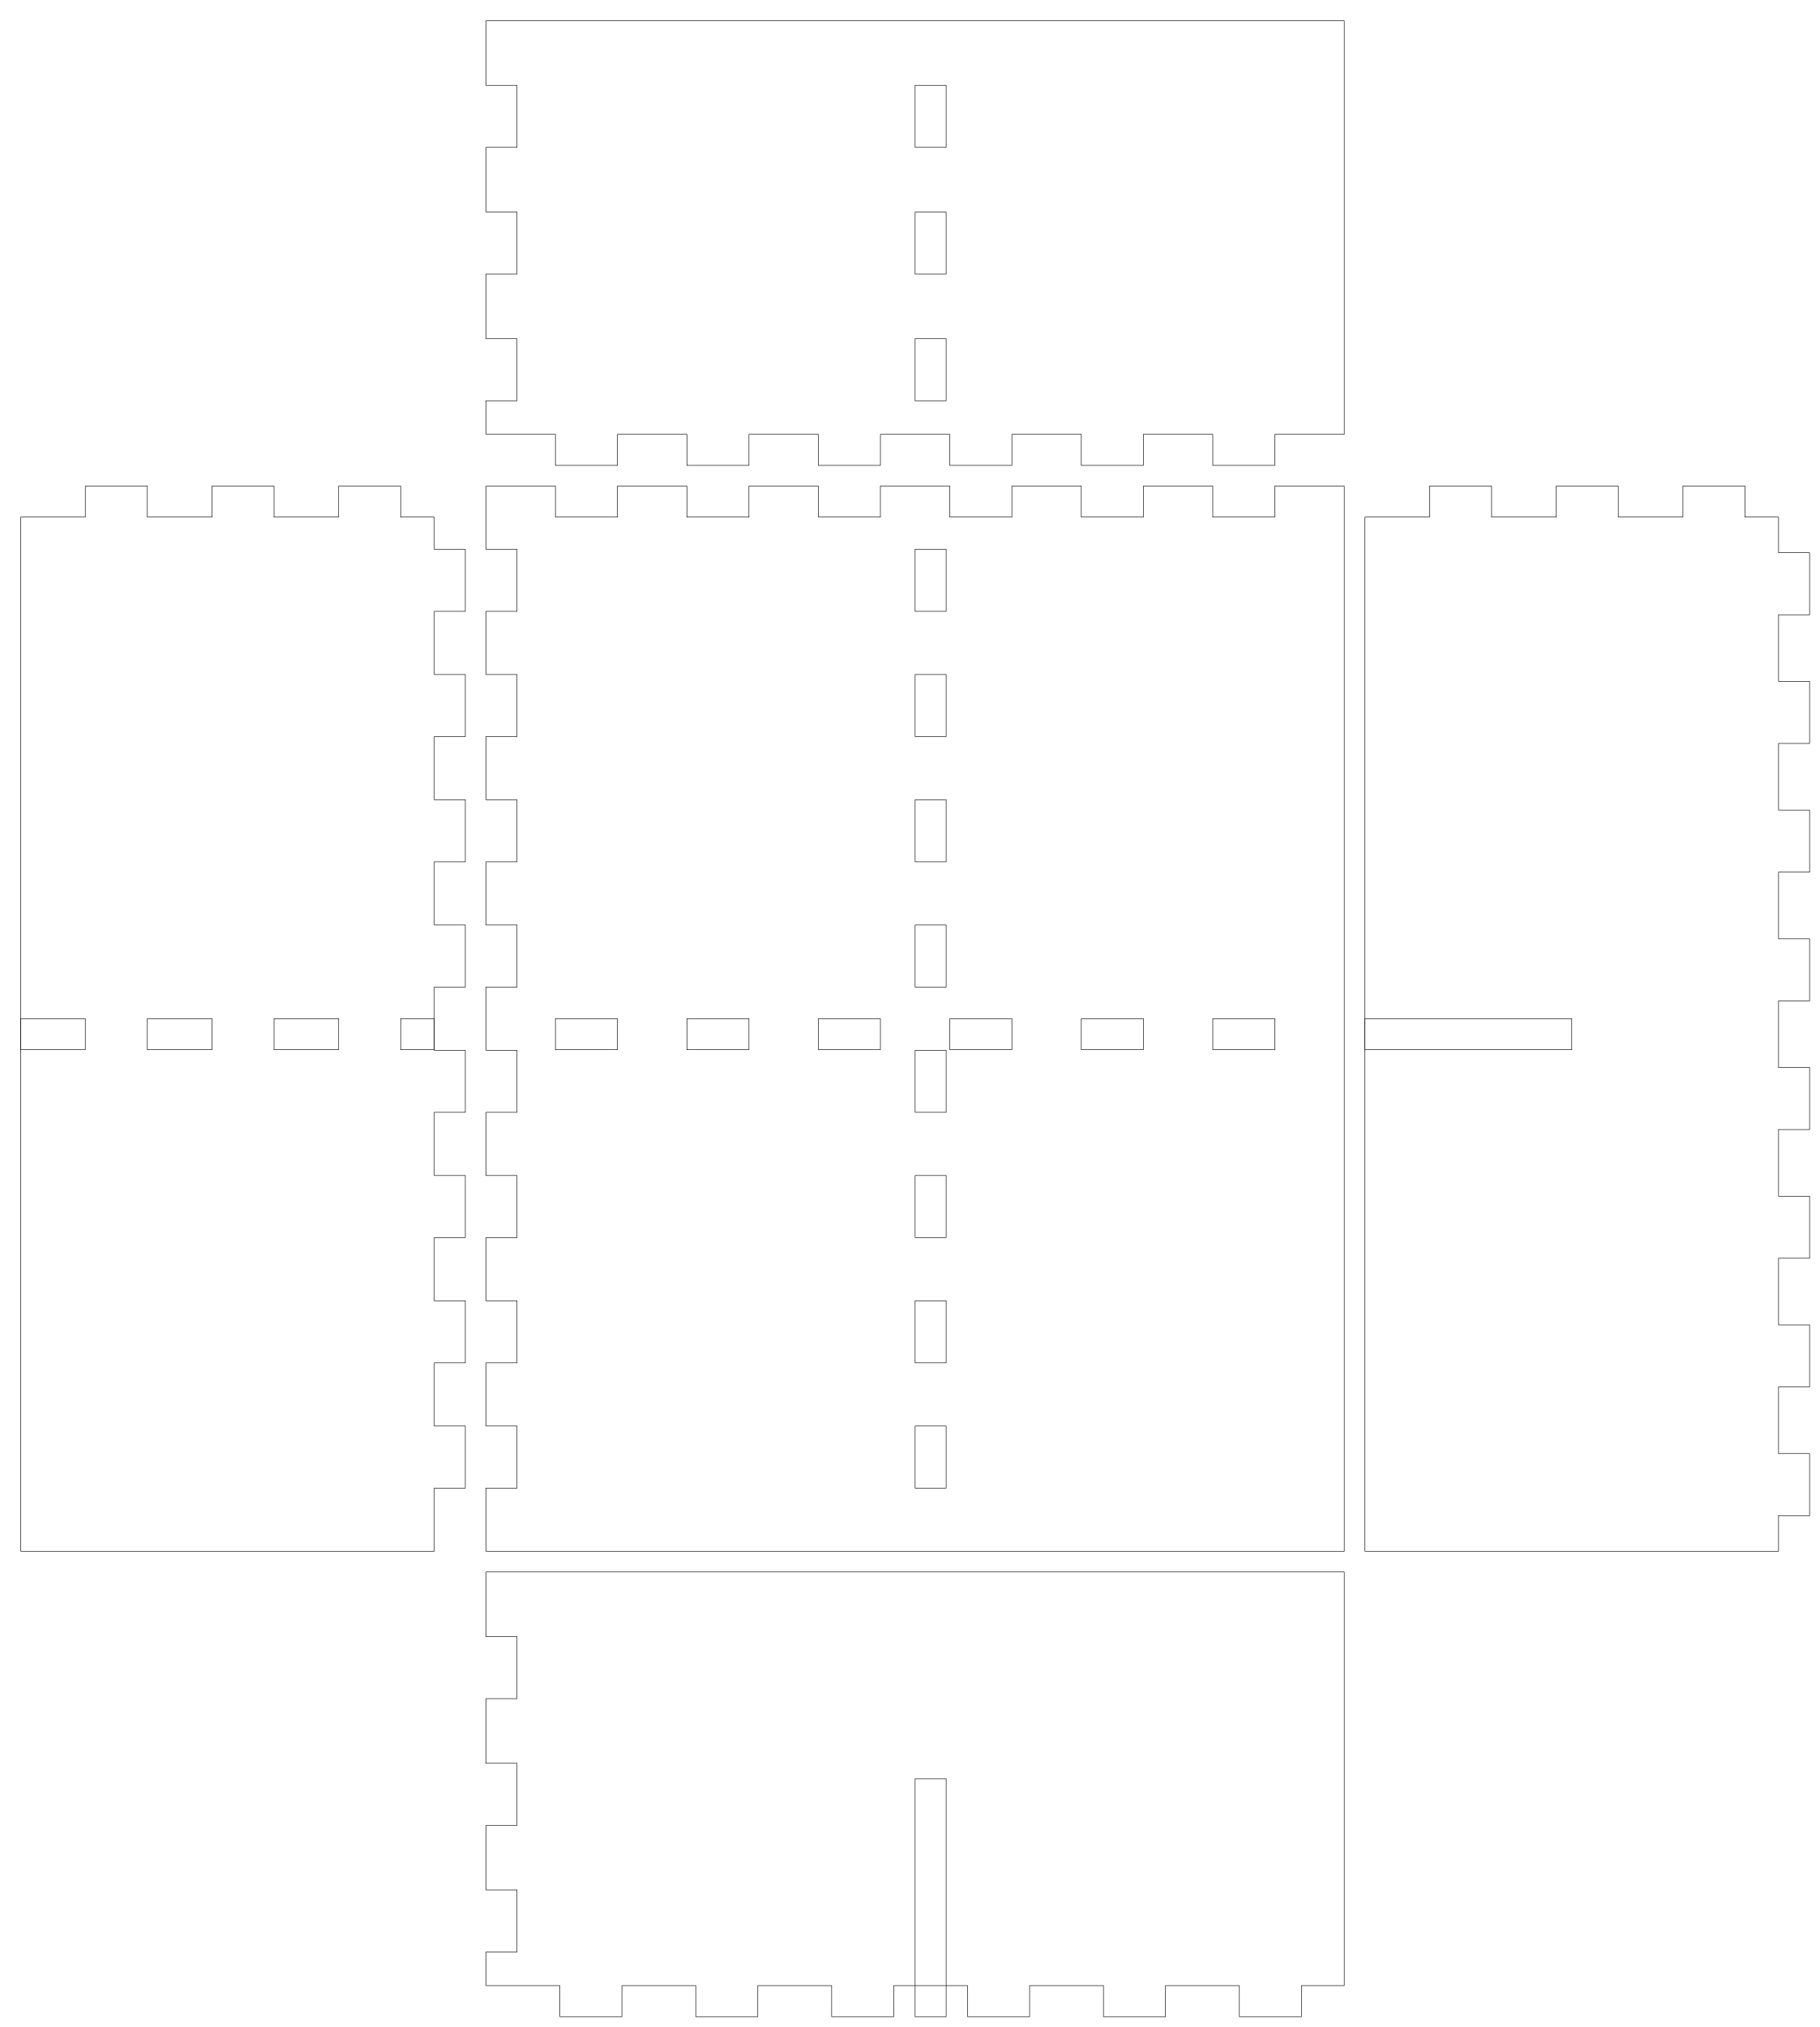
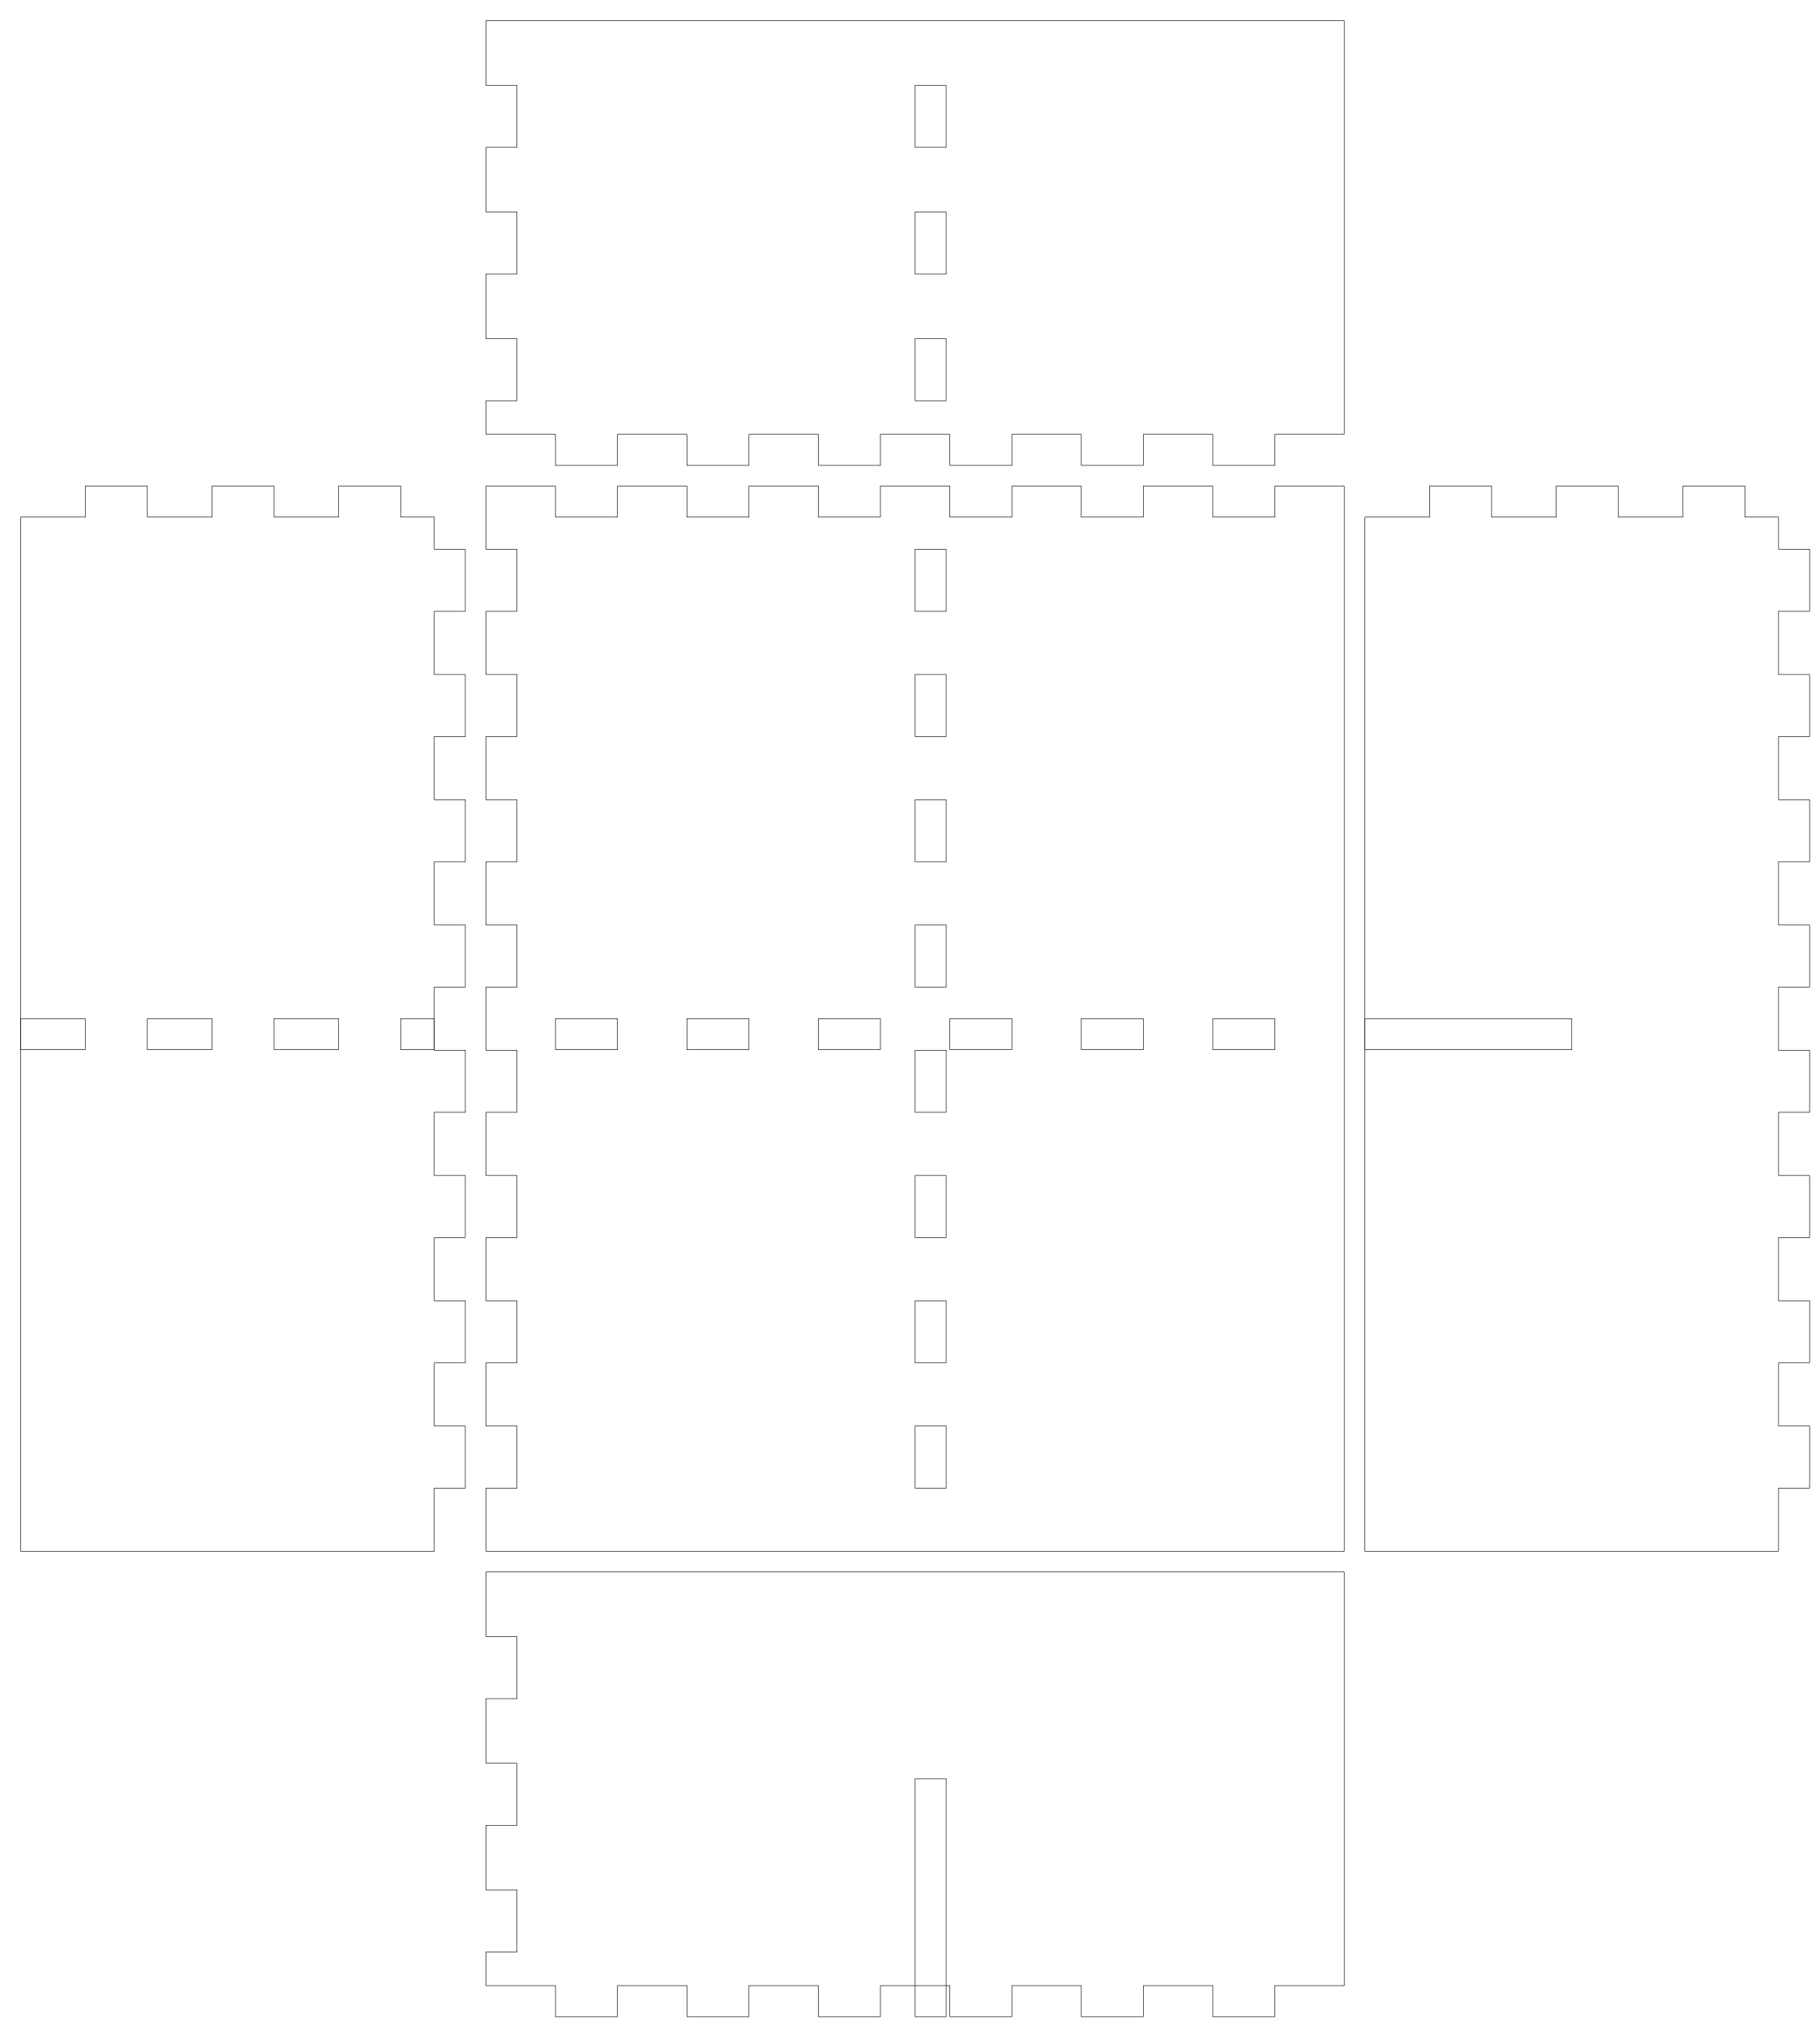
- <svg xmlns="http://www.w3.org/2000/svg" width="176mm" height="196mm" viewBox="0 0 176 196" version="1.1" id="svg5">
-   <defs id="defs2" />
-   <g id="layer1">
-     <g id="xdivider_001">
-       <path id="side_001" style="fill:none;stroke:#000000;stroke-width:0.051" d="m 47 152 l 7.143 0 l 0 0 l 6 0 l 0 0 l 7.143 0 l 0 0 l 6 0 l 0 0 l 7.143 0 l 0 0 l 6 0 l 0 0 l 7.143 0 l 0 0 l 6 0 l 0 0 l 7.143 0 l 0 0 l 6 0 l 0 0 l 7.143 0 l 0 0 l 6 0 l 0 0 l 4.143 0" />
+ <svg xmlns="http://www.w3.org/2000/svg" width="176mm" height="196mm" viewBox="0 0 176 196" version="1.1">
+   <defs id="defaults" />
+   <g id="tabbedbox">
+     <g id="xdivider">
+       <path id="side_001" style="fill:none;stroke:#000000;stroke-width:0.051" d="m 47 152 l 6.714 0 l 0 0 l 6 0 l 0 0 l 6.714 0 l 0 0 l 6 0 l 0 0 l 6.714 0 l 0 0 l 6 0 l 0 0 l 6.714 0 l 0 0 l 6 0 l 0 0 l 6.714 0 l 0 0 l 6 0 l 0 0 l 6.715 0 l 0 0 l 6 0 l 0 0 l 6.714 0" />
      <path id="side_002" style="fill:none;stroke:#000000;stroke-width:0.051" d="m 130 152 l 0 6.25 l 0 0 l 0 6 l 0 0 l 0 6.25 l 0 0 l 0 6 l 0 0 l 0 6.25 l 0 0 l 0 6 l 0 0 l 0 3.25" />
-       <path id="side_003" style="fill:none;stroke:#000000;stroke-width:0.051" d="m 130 192 l -4.143 0 l 0 3 l -6 0 l 0 -3 l -7.143 0 l 0 3 l -6 0 l 0 -3 l -7.143 0 l 0 3 l -6 0 l 0 -3 l -7.143 0 l 0 3 l -6 0 l 0 -3 l -7.143 0 l 0 3 l -6 0 l 0 -3 l -7.143 0 l 0 3 l -6 0 l 0 -3 l -7.143 0" />
+       <path id="side_003" style="fill:none;stroke:#000000;stroke-width:0.051" d="m 130 192 l -6.714 0 l 0 3 l -6 0 l 0 -3 l -6.715 0 l 0 3 l -6 0 l 0 -3 l -6.714 0 l 0 3 l -6 0 l 0 -3 l -6.714 0 l 0 3 l -6 0 l 0 -3 l -6.714 0 l 0 3 l -6 0 l 0 -3 l -6.714 0 l 0 3 l -6 0 l 0 -3 l -6.714 0" />
      <path id="side_004" style="fill:none;stroke:#000000;stroke-width:0.051" d="m 47 192 l 0 -3.25 l 3 0 l 0 -6 l -3 0 l 0 -6.25 l 3 0 l 0 -6 l -3 0 l 0 -6.25 l 3 0 l 0 -6 l -3 0 l 0 -6.25" />
-       <path id="slot_001" style="fill:none;stroke:#000000;stroke-width:0.051" d="m 88.5 195 l 0 -23 l 3 0 l 0 23 l -3 0 z" />
+       <path id="slot" style="fill:none;stroke:#000000;stroke-width:0.051" d="m 88.5 195 l 0 -23 l 3 0 l 0 23 l -3 0 z" />
    </g>
-     <g id="piece_001">
+     <g id="left">
      <path id="side_005" style="fill:none;stroke:#000000;stroke-width:0.051" d="m 2 50 l 6.25 0 l 0 -3 l 6 0 l 0 3 l 6.25 0 l 0 -3 l 6 0 l 0 3 l 6.25 0 l 0 -3 l 6 0 l 0 3 l 3.25 0" />
-       <path id="hole_001" style="fill:none;stroke:#000000;stroke-width:0.051" d="m 2 98.5 l 6.25 0 l 0 3 l -6.25 0 l 0 -3 z" />
-       <path id="hole_002" style="fill:none;stroke:#000000;stroke-width:0.051" d="m 14.25 98.5 l 6.25 0 l 0 3 l -6.25 0 l 0 -3 z" />
-       <path id="hole_003" style="fill:none;stroke:#000000;stroke-width:0.051" d="m 26.5 98.5 l 6.25 0 l 0 3 l -6.25 0 l 0 -3 z" />
-       <path id="hole_004" style="fill:none;stroke:#000000;stroke-width:0.051" d="m 38.75 98.5 l 3.25 0 l 0 3 l -3.25 0 l 0 -3 z" />
+       <path id="hole" style="fill:none;stroke:#000000;stroke-width:0.051" d="m 2 98.5 l 6.25 0 l 0 3 l -6.25 0 l 0 -3 z" />
+       <path id="hole_001" style="fill:none;stroke:#000000;stroke-width:0.051" d="m 14.25 98.5 l 6.25 0 l 0 3 l -6.25 0 l 0 -3 z" />
+       <path id="hole_002" style="fill:none;stroke:#000000;stroke-width:0.051" d="m 26.5 98.5 l 6.25 0 l 0 3 l -6.25 0 l 0 -3 z" />
+       <path id="hole_003" style="fill:none;stroke:#000000;stroke-width:0.051" d="m 38.75 98.5 l 3.25 0 l 0 3 l -3.25 0 l 0 -3 z" />
      <path id="side_006" style="fill:none;stroke:#000000;stroke-width:0.051" d="m 42 50 l 0 3.111 l 3 0 l 0 6 l -3 0 l 0 6.111 l 3 0 l 0 6 l -3 0 l 0 6.111 l 3 0 l 0 6 l -3 0 l 0 6.111 l 3 0 l 0 6 l -3 0 l 0 6.112 l 3 0 l 0 6 l -3 0 l 0 6.111 l 3 0 l 0 6 l -3 0 l 0 6.111 l 3 0 l 0 6 l -3 0 l 0 6.111 l 3 0 l 0 6 l -3 0 l 0 6.111" />
      <path id="side_007" style="fill:none;stroke:#000000;stroke-width:0.051" d="m 42 150 l -3.25 0 l 0 0 l -6 0 l 0 0 l -6.25 0 l 0 0 l -6 0 l 0 0 l -6.25 0 l 0 0 l -6 0 l 0 0 l -6.25 0" />
      <path id="side_008" style="fill:none;stroke:#000000;stroke-width:0.051" d="m 2 150 l 0 -6.111 l 0 0 l 0 -6 l 0 0 l 0 -6.111 l 0 0 l 0 -6 l 0 0 l 0 -6.111 l 0 0 l 0 -6 l 0 0 l 0 -6.111 l 0 0 l 0 -6 l 0 0 l 0 -6.112 l 0 0 l 0 -6 l 0 0 l 0 -6.111 l 0 0 l 0 -6 l 0 0 l 0 -6.111 l 0 0 l 0 -6 l 0 0 l 0 -6.111 l 0 0 l 0 -6 l 0 0 l 0 -3.111" />
    </g>
-     <g id="ydivider_001">
+     <g id="ydivider">
      <path id="side_009" style="fill:none;stroke:#000000;stroke-width:0.051" d="m 132 50 l 6.25 0 l 0 -3 l 6 0 l 0 3 l 6.25 0 l 0 -3 l 6 0 l 0 3 l 6.25 0 l 0 -3 l 6 0 l 0 3 l 3.25 0" />
-       <path id="slot_002" style="fill:none;stroke:#000000;stroke-width:0.051" d="m 132 98.5 l 20 0 l 0 3 l -20 0 l 0 -3 z" />
-       <path id="side_010" style="fill:none;stroke:#000000;stroke-width:0.051" d="m 172 50 l 0 3.444 l 3 0 l 0 6 l -3 0 l 0 6.444 l 3 0 l 0 6 l -3 0 l 0 6.444 l 3 0 l 0 6 l -3 0 l 0 6.444 l 3 0 l 0 6 l -3 0 l 0 6.444 l 3 0 l 0 6 l -3 0 l 0 6.445 l 3 0 l 0 6 l -3 0 l 0 6.444 l 3 0 l 0 6 l -3 0 l 0 6.445 l 3 0 l 0 6 l -3 0 l 0 3.444" />
+       <path id="slot_001" style="fill:none;stroke:#000000;stroke-width:0.051" d="m 132 98.5 l 20 0 l 0 3 l -20 0 l 0 -3 z" />
+       <path id="side_010" style="fill:none;stroke:#000000;stroke-width:0.051" d="m 172 50 l 0 3.111 l 3 0 l 0 6 l -3 0 l 0 6.111 l 3 0 l 0 6 l -3 0 l 0 6.111 l 3 0 l 0 6 l -3 0 l 0 6.111 l 3 0 l 0 6 l -3 0 l 0 6.112 l 3 0 l 0 6 l -3 0 l 0 6.111 l 3 0 l 0 6 l -3 0 l 0 6.111 l 3 0 l 0 6 l -3 0 l 0 6.111 l 3 0 l 0 6 l -3 0 l 0 6.111" />
      <path id="side_011" style="fill:none;stroke:#000000;stroke-width:0.051" d="m 172 150 l -3.25 0 l 0 0 l -6 0 l 0 0 l -6.25 0 l 0 0 l -6 0 l 0 0 l -6.25 0 l 0 0 l -6 0 l 0 0 l -6.25 0" />
-       <path id="side_012" style="fill:none;stroke:#000000;stroke-width:0.051" d="m 132 150 l 0 -3.444 l 0 0 l 0 -6 l 0 0 l 0 -6.445 l 0 0 l 0 -6 l 0 0 l 0 -6.444 l 0 0 l 0 -6 l 0 0 l 0 -6.445 l 0 0 l 0 -6 l 0 0 l 0 -6.444 l 0 0 l 0 -6 l 0 0 l 0 -6.444 l 0 0 l 0 -6 l 0 0 l 0 -6.444 l 0 0 l 0 -6 l 0 0 l 0 -6.444 l 0 0 l 0 -6 l 0 0 l 0 -3.444" />
+       <path id="side_012" style="fill:none;stroke:#000000;stroke-width:0.051" d="m 132 150 l 0 -6.111 l 0 0 l 0 -6 l 0 0 l 0 -6.111 l 0 0 l 0 -6 l 0 0 l 0 -6.111 l 0 0 l 0 -6 l 0 0 l 0 -6.111 l 0 0 l 0 -6 l 0 0 l 0 -6.112 l 0 0 l 0 -6 l 0 0 l 0 -6.111 l 0 0 l 0 -6 l 0 0 l 0 -6.111 l 0 0 l 0 -6 l 0 0 l 0 -6.111 l 0 0 l 0 -6 l 0 0 l 0 -3.111" />
    </g>
-     <g id="piece_002">
+     <g id="bottom">
      <path id="side_013" style="fill:none;stroke:#000000;stroke-width:0.051" d="m 47 47 l 6.714 0 l 0 3 l 6 0 l 0 -3 l 6.714 0 l 0 3 l 6 0 l 0 -3 l 6.714 0 l 0 3 l 6 0 l 0 -3 l 6.714 0 l 0 3 l 6 0 l 0 -3 l 6.714 0 l 0 3 l 6 0 l 0 -3 l 6.715 0 l 0 3 l 6 0 l 0 -3 l 6.714 0" />
-       <path id="hole_005" style="fill:none;stroke:#000000;stroke-width:0.051" d="m 53.714 98.5 l 6 0 l 0 3 l -6 0 l 0 -3 z" />
-       <path id="hole_006" style="fill:none;stroke:#000000;stroke-width:0.051" d="m 66.429 98.5 l 6 0 l 0 3 l -6 0 l 0 -3 z" />
-       <path id="hole_007" style="fill:none;stroke:#000000;stroke-width:0.051" d="m 79.143 98.5 l 6 0 l 0 3 l -6 0 l 0 -3 z" />
-       <path id="hole_008" style="fill:none;stroke:#000000;stroke-width:0.051" d="m 91.857 98.5 l 6 0 l 0 3 l -6 0 l 0 -3 z" />
-       <path id="hole_009" style="fill:none;stroke:#000000;stroke-width:0.051" d="m 104.571 98.5 l 6 0 l 0 3 l -6 0 l 0 -3 z" />
-       <path id="hole_010" style="fill:none;stroke:#000000;stroke-width:0.051" d="m 117.286 98.5 l 6 0 l 0 3 l -6 0 l 0 -3 z" />
+       <path id="hole_004" style="fill:none;stroke:#000000;stroke-width:0.051" d="m 53.714 98.5 l 6 0 l 0 3 l -6 0 l 0 -3 z" />
+       <path id="hole_005" style="fill:none;stroke:#000000;stroke-width:0.051" d="m 66.429 98.5 l 6 0 l 0 3 l -6 0 l 0 -3 z" />
+       <path id="hole_006" style="fill:none;stroke:#000000;stroke-width:0.051" d="m 79.143 98.5 l 6 0 l 0 3 l -6 0 l 0 -3 z" />
+       <path id="hole_007" style="fill:none;stroke:#000000;stroke-width:0.051" d="m 91.857 98.5 l 6 0 l 0 3 l -6 0 l 0 -3 z" />
+       <path id="hole_008" style="fill:none;stroke:#000000;stroke-width:0.051" d="m 104.571 98.5 l 6 0 l 0 3 l -6 0 l 0 -3 z" />
+       <path id="hole_009" style="fill:none;stroke:#000000;stroke-width:0.051" d="m 117.286 98.5 l 6 0 l 0 3 l -6 0 l 0 -3 z" />
      <path id="side_014" style="fill:none;stroke:#000000;stroke-width:0.051" d="m 130 47 l 0 6.111 l 0 0 l 0 6 l 0 0 l 0 6.111 l 0 0 l 0 6 l 0 0 l 0 6.111 l 0 0 l 0 6 l 0 0 l 0 6.111 l 0 0 l 0 6 l 0 0 l 0 6.112 l 0 0 l 0 6 l 0 0 l 0 6.111 l 0 0 l 0 6 l 0 0 l 0 6.111 l 0 0 l 0 6 l 0 0 l 0 6.111 l 0 0 l 0 6 l 0 0 l 0 6.111" />
      <path id="side_015" style="fill:none;stroke:#000000;stroke-width:0.051" d="m 130 150 l -6.714 0 l 0 0 l -6 0 l 0 0 l -6.715 0 l 0 0 l -6 0 l 0 0 l -6.714 0 l 0 0 l -6 0 l 0 0 l -6.714 0 l 0 0 l -6 0 l 0 0 l -6.714 0 l 0 0 l -6 0 l 0 0 l -6.714 0 l 0 0 l -6 0 l 0 0 l -6.714 0" />
      <path id="side_016" style="fill:none;stroke:#000000;stroke-width:0.051" d="m 47 150 l 0 -6.111 l 3 0 l 0 -6 l -3 0 l 0 -6.111 l 3 0 l 0 -6 l -3 0 l 0 -6.111 l 3 0 l 0 -6 l -3 0 l 0 -6.111 l 3 0 l 0 -6 l -3 0 l 0 -6.112 l 3 0 l 0 -6 l -3 0 l 0 -6.111 l 3 0 l 0 -6 l -3 0 l 0 -6.111 l 3 0 l 0 -6 l -3 0 l 0 -6.111 l 3 0 l 0 -6 l -3 0 l 0 -6.111" />
-       <path id="hole_011" style="fill:none;stroke:#000000;stroke-width:0.051" d="m 88.5 143.889 l 0 -6 l 3 0 l 0 6 l -3 0 z" />
-       <path id="hole_012" style="fill:none;stroke:#000000;stroke-width:0.051" d="m 88.5 131.778 l 0 -6 l 3 0 l 0 6 l -3 0 z" />
-       <path id="hole_013" style="fill:none;stroke:#000000;stroke-width:0.051" d="m 88.5 119.667 l 0 -6 l 3 0 l 0 6 l -3 0 z" />
-       <path id="hole_014" style="fill:none;stroke:#000000;stroke-width:0.051" d="m 88.5 107.556 l 0 -6 l 3 0 l 0 6 l -3 0 z" />
-       <path id="hole_015" style="fill:none;stroke:#000000;stroke-width:0.051" d="m 88.5 95.444 l 0 -6 l 3 0 l 0 6 l -3 0 z" />
-       <path id="hole_016" style="fill:none;stroke:#000000;stroke-width:0.051" d="m 88.5 83.333 l 0 -6 l 3 0 l 0 6 l -3 0 z" />
-       <path id="hole_017" style="fill:none;stroke:#000000;stroke-width:0.051" d="m 88.5 71.222 l 0 -6 l 3 0 l 0 6 l -3 0 z" />
-       <path id="hole_018" style="fill:none;stroke:#000000;stroke-width:0.051" d="m 88.5 59.111 l 0 -6 l 3 0 l 0 6 l -3 0 z" />
+       <path id="hole_010" style="fill:none;stroke:#000000;stroke-width:0.051" d="m 88.5 143.889 l 0 -6 l 3 0 l 0 6 l -3 0 z" />
+       <path id="hole_011" style="fill:none;stroke:#000000;stroke-width:0.051" d="m 88.5 131.778 l 0 -6 l 3 0 l 0 6 l -3 0 z" />
+       <path id="hole_012" style="fill:none;stroke:#000000;stroke-width:0.051" d="m 88.5 119.667 l 0 -6 l 3 0 l 0 6 l -3 0 z" />
+       <path id="hole_013" style="fill:none;stroke:#000000;stroke-width:0.051" d="m 88.5 107.556 l 0 -6 l 3 0 l 0 6 l -3 0 z" />
+       <path id="hole_014" style="fill:none;stroke:#000000;stroke-width:0.051" d="m 88.5 95.444 l 0 -6 l 3 0 l 0 6 l -3 0 z" />
+       <path id="hole_015" style="fill:none;stroke:#000000;stroke-width:0.051" d="m 88.5 83.333 l 0 -6 l 3 0 l 0 6 l -3 0 z" />
+       <path id="hole_016" style="fill:none;stroke:#000000;stroke-width:0.051" d="m 88.5 71.222 l 0 -6 l 3 0 l 0 6 l -3 0 z" />
+       <path id="hole_017" style="fill:none;stroke:#000000;stroke-width:0.051" d="m 88.5 59.111 l 0 -6 l 3 0 l 0 6 l -3 0 z" />
    </g>
-     <g id="piece_003">
+     <g id="front">
      <path id="side_017" style="fill:none;stroke:#000000;stroke-width:0.051" d="m 47 2 l 6.714 0 l 0 0 l 6 0 l 0 0 l 6.714 0 l 0 0 l 6 0 l 0 0 l 6.714 0 l 0 0 l 6 0 l 0 0 l 6.714 0 l 0 0 l 6 0 l 0 0 l 6.714 0 l 0 0 l 6 0 l 0 0 l 6.715 0 l 0 0 l 6 0 l 0 0 l 6.714 0" />
      <path id="side_018" style="fill:none;stroke:#000000;stroke-width:0.051" d="m 130 2 l 0 6.25 l 0 0 l 0 6 l 0 0 l 0 6.25 l 0 0 l 0 6 l 0 0 l 0 6.25 l 0 0 l 0 6 l 0 0 l 0 3.25" />
      <path id="side_019" style="fill:none;stroke:#000000;stroke-width:0.051" d="m 130 42 l -6.714 0 l 0 3 l -6 0 l 0 -3 l -6.715 0 l 0 3 l -6 0 l 0 -3 l -6.714 0 l 0 3 l -6 0 l 0 -3 l -6.714 0 l 0 3 l -6 0 l 0 -3 l -6.714 0 l 0 3 l -6 0 l 0 -3 l -6.714 0 l 0 3 l -6 0 l 0 -3 l -6.714 0" />
      <path id="side_020" style="fill:none;stroke:#000000;stroke-width:0.051" d="m 47 42 l 0 -3.25 l 3 0 l 0 -6 l -3 0 l 0 -6.25 l 3 0 l 0 -6 l -3 0 l 0 -6.25 l 3 0 l 0 -6 l -3 0 l 0 -6.25" />
-       <path id="hole_019" style="fill:none;stroke:#000000;stroke-width:0.051" d="m 88.5 38.75 l 0 -6 l 3 0 l 0 6 l -3 0 z" />
-       <path id="hole_020" style="fill:none;stroke:#000000;stroke-width:0.051" d="m 88.5 26.5 l 0 -6 l 3 0 l 0 6 l -3 0 z" />
-       <path id="hole_021" style="fill:none;stroke:#000000;stroke-width:0.051" d="m 88.5 14.25 l 0 -6 l 3 0 l 0 6 l -3 0 z" />
+       <path id="hole_018" style="fill:none;stroke:#000000;stroke-width:0.051" d="m 88.5 38.75 l 0 -6 l 3 0 l 0 6 l -3 0 z" />
+       <path id="hole_019" style="fill:none;stroke:#000000;stroke-width:0.051" d="m 88.5 26.5 l 0 -6 l 3 0 l 0 6 l -3 0 z" />
+       <path id="hole_020" style="fill:none;stroke:#000000;stroke-width:0.051" d="m 88.5 14.25 l 0 -6 l 3 0 l 0 6 l -3 0 z" />
    </g>
  </g>
</svg>
